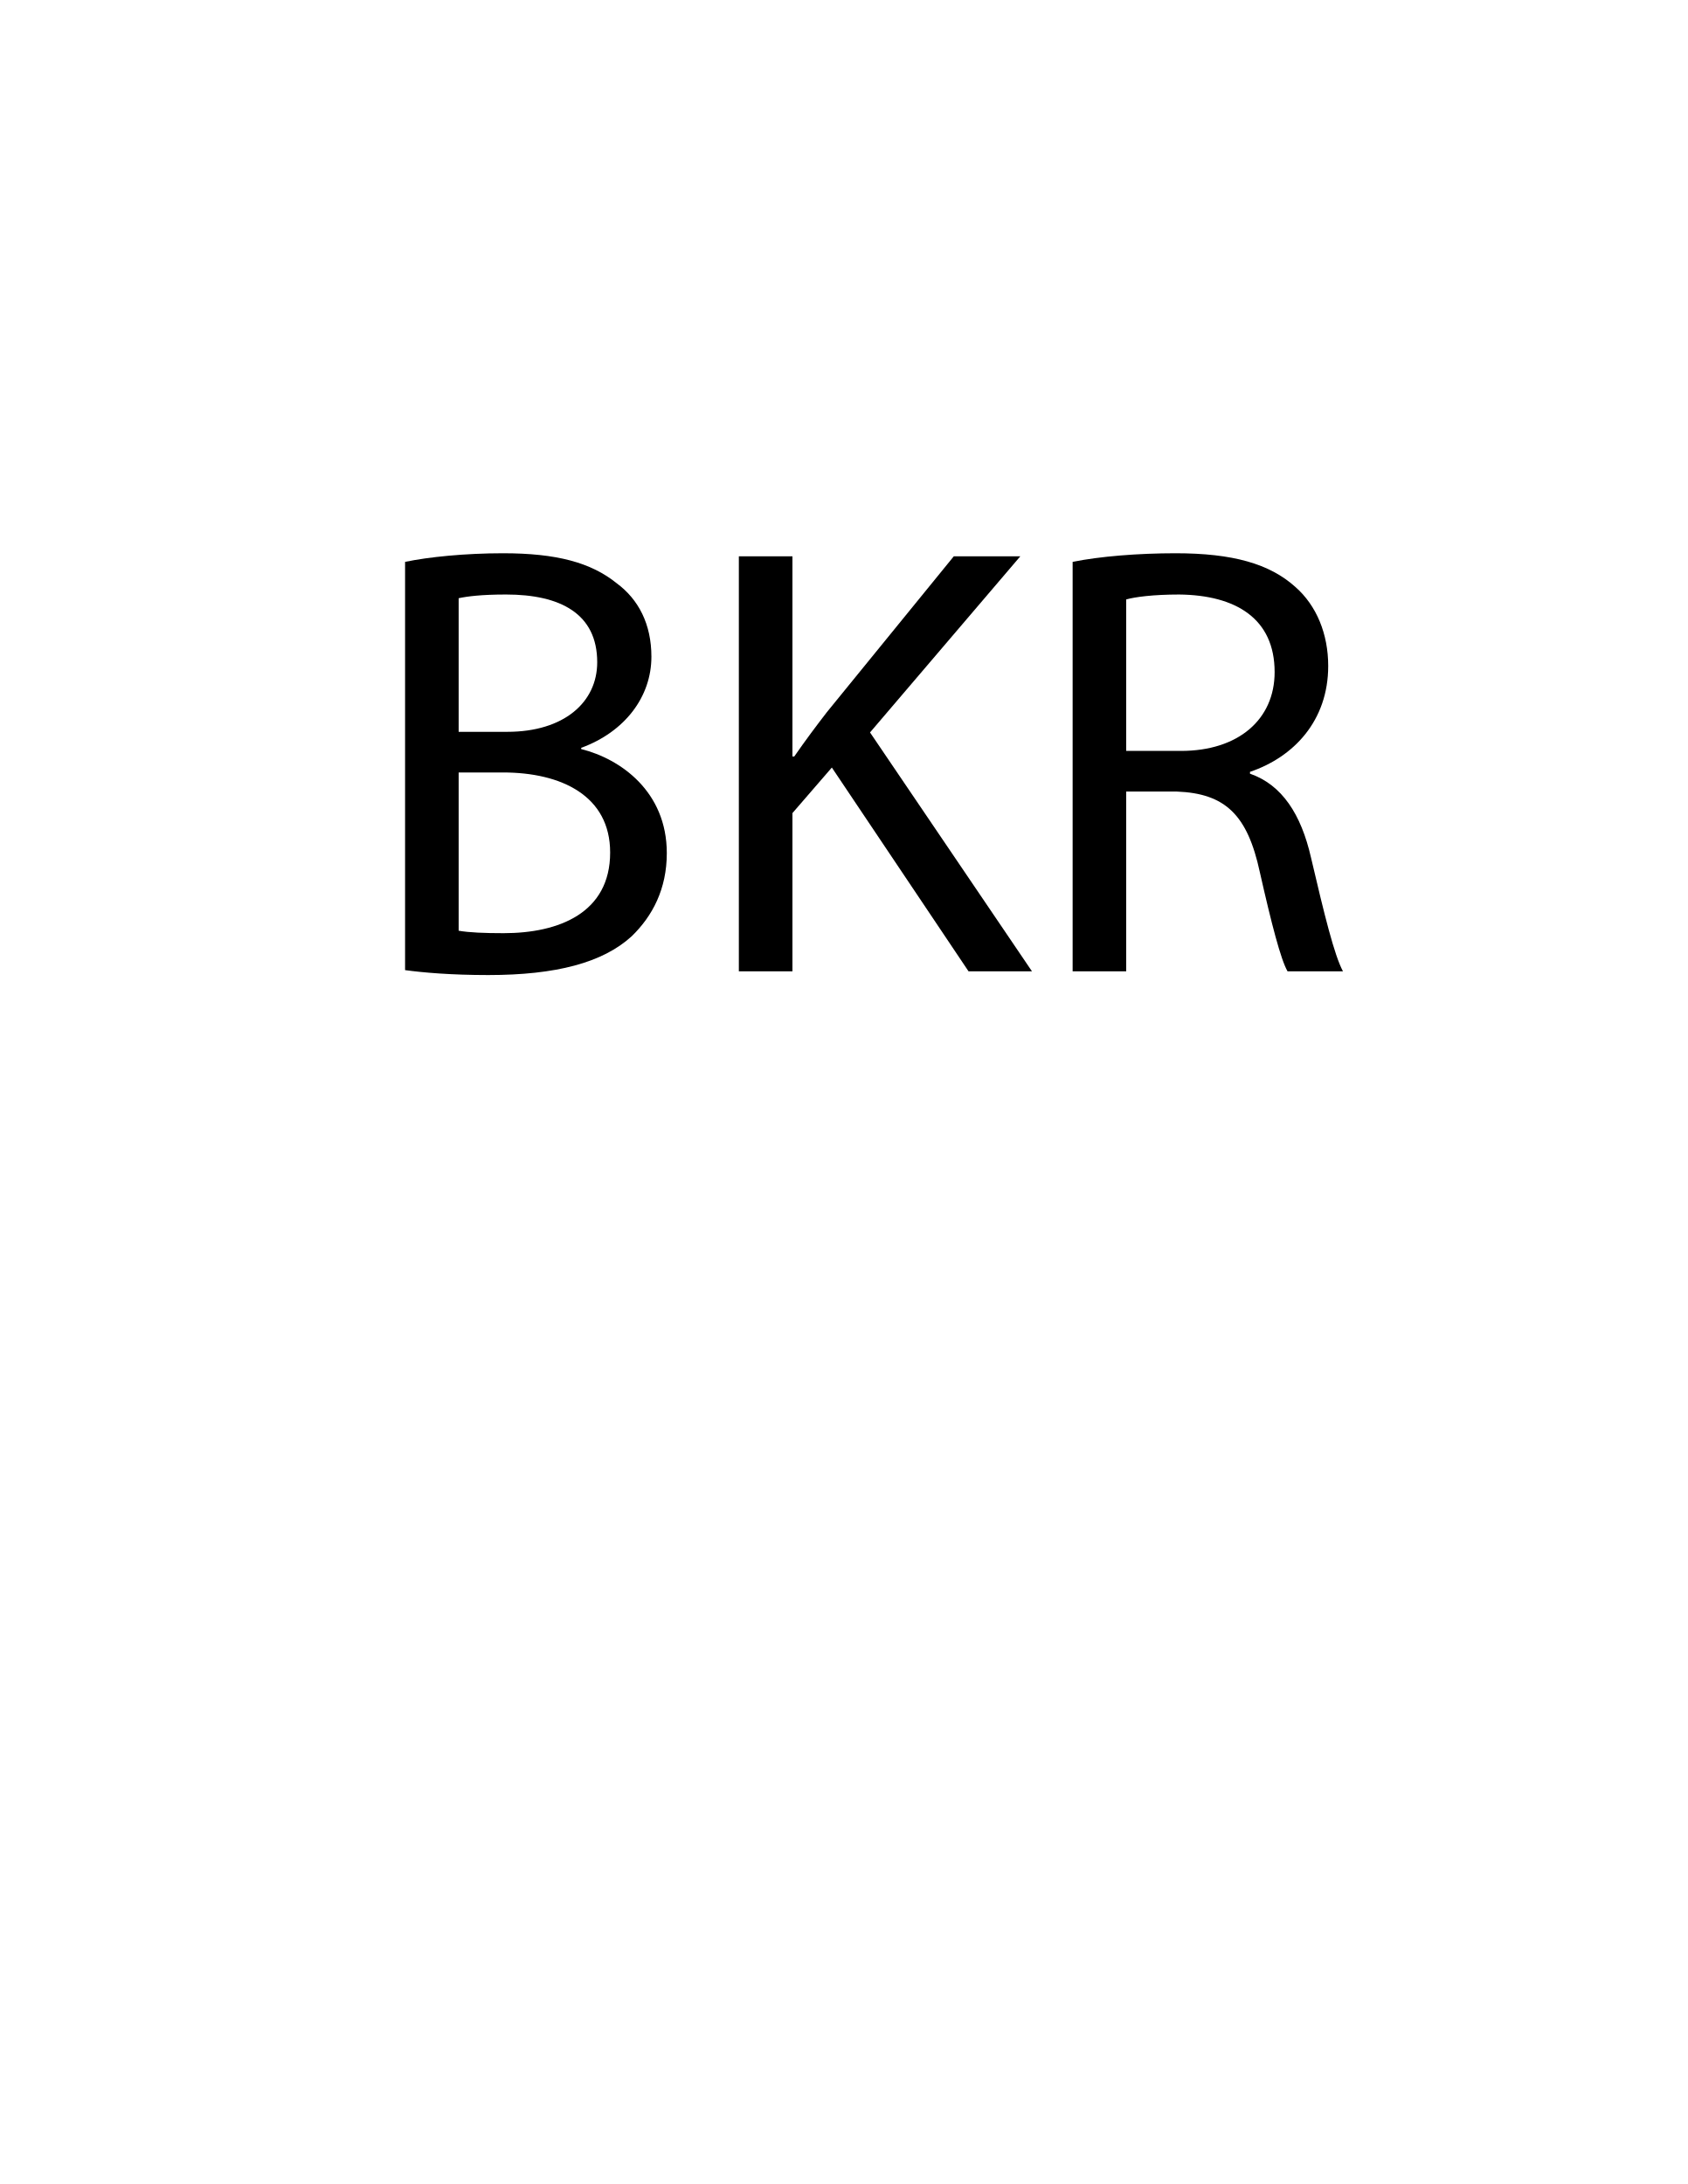
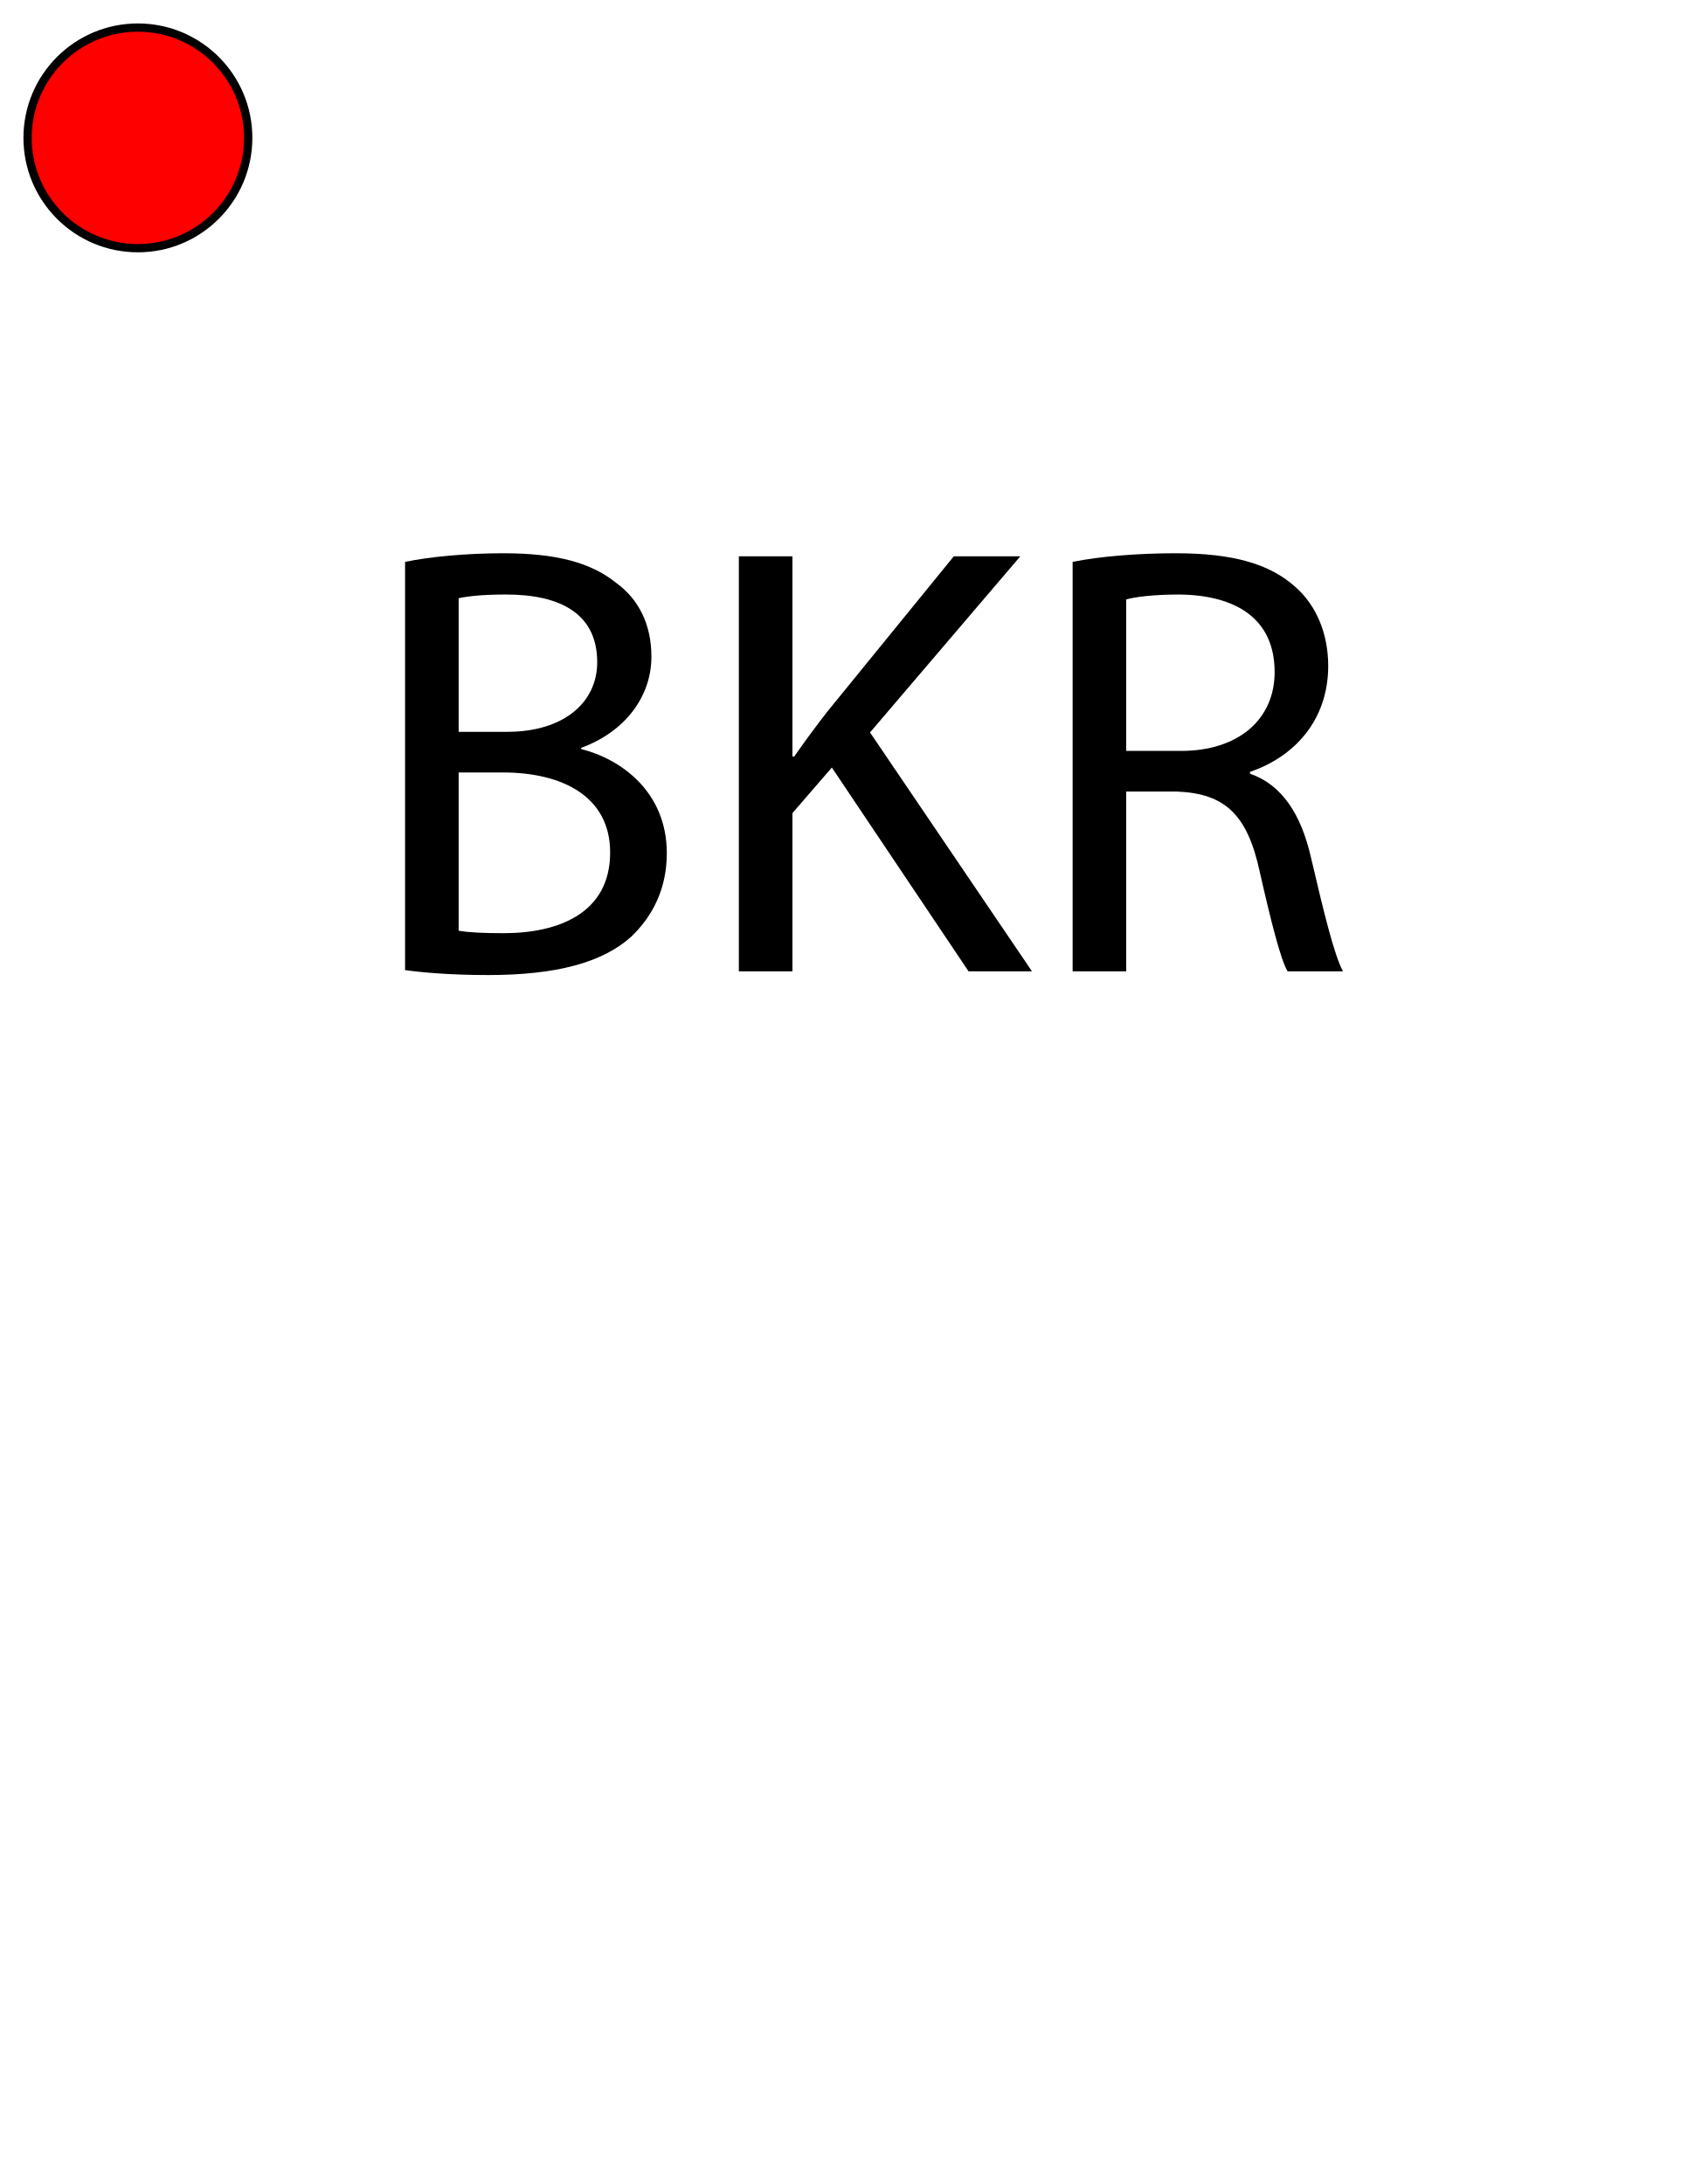
- <svg xmlns="http://www.w3.org/2000/svg" version="1.1" id="Layer_1" x="0px" y="0px" viewBox="0 0 612 792" style="enable-background:new 0 0 612 792;" xml:space="preserve">
-   <g>
+ <svg xmlns="http://www.w3.org/2000/svg" version="1.1" id="bkr_svg" x="0px" y="0px" viewBox="0 0 612 792" style="enable-background:new 0 0 612 792;" xml:space="preserve">
+   <g id="BKRg">
    <path id="B" d="M146.877,203.757c8.485-1.786,21.883-3.126,35.504-3.126c19.427,0,31.932,3.349,41.31,10.941             c7.815,5.806,12.505,14.738,12.505,26.572c0,14.515-9.602,27.242-25.456,33.048v0.446c14.291,3.573,31.039,15.408,31.039,37.737             c0,12.951-5.136,22.776-12.728,30.145c-10.495,9.602-27.466,14.068-52.028,14.068c-13.398,0-23.669-0.893-30.145-1.787V203.757z              M166.304,265.387h17.641c20.543,0,32.601-10.718,32.601-25.232c0-17.641-13.398-24.563-33.048-24.563             c-8.932,0-14.068,0.67-17.194,1.34V265.387z M166.304,337.512c3.796,0.67,9.378,0.894,16.301,0.894             c20.097,0,38.63-7.369,38.63-29.252c0-20.543-17.641-29.029-38.854-29.029h-16.077V337.512z" />
    <path id="K" d="M267.904,201.748h19.427v72.572H288c4.019-5.806,8.039-11.165,11.834-16.078l45.999-56.494h24.116l-54.484,63.863             l58.728,86.639h-23l-49.572-73.911l-14.291,16.524v57.387h-19.427V201.748z" />
    <path id="R" d="M388.931,203.757c9.825-2.01,23.893-3.126,37.29-3.126c20.768,0,34.165,3.796,43.543,12.281             c7.593,6.699,11.835,16.971,11.835,28.582c0,19.874-12.505,33.048-28.358,38.407v0.67c11.611,4.019,18.533,14.737,22.106,30.368             c4.912,20.99,8.485,35.504,11.611,41.31h-20.097c-2.456-4.243-5.806-17.194-10.049-35.951             c-4.466-20.767-12.504-28.582-30.145-29.252h-18.311v65.203h-19.427V203.757z M408.357,272.31h19.873             c20.767,0,33.941-11.388,33.941-28.582c0-19.427-14.067-27.912-34.611-28.135c-9.378,0-16.077,0.893-19.203,1.786V272.31z" />
+     <circle id="BKR_circle" cx="50" cy="50" r="40" stroke="black" stroke-width="3" fill="red" />
  </g>
</svg>
